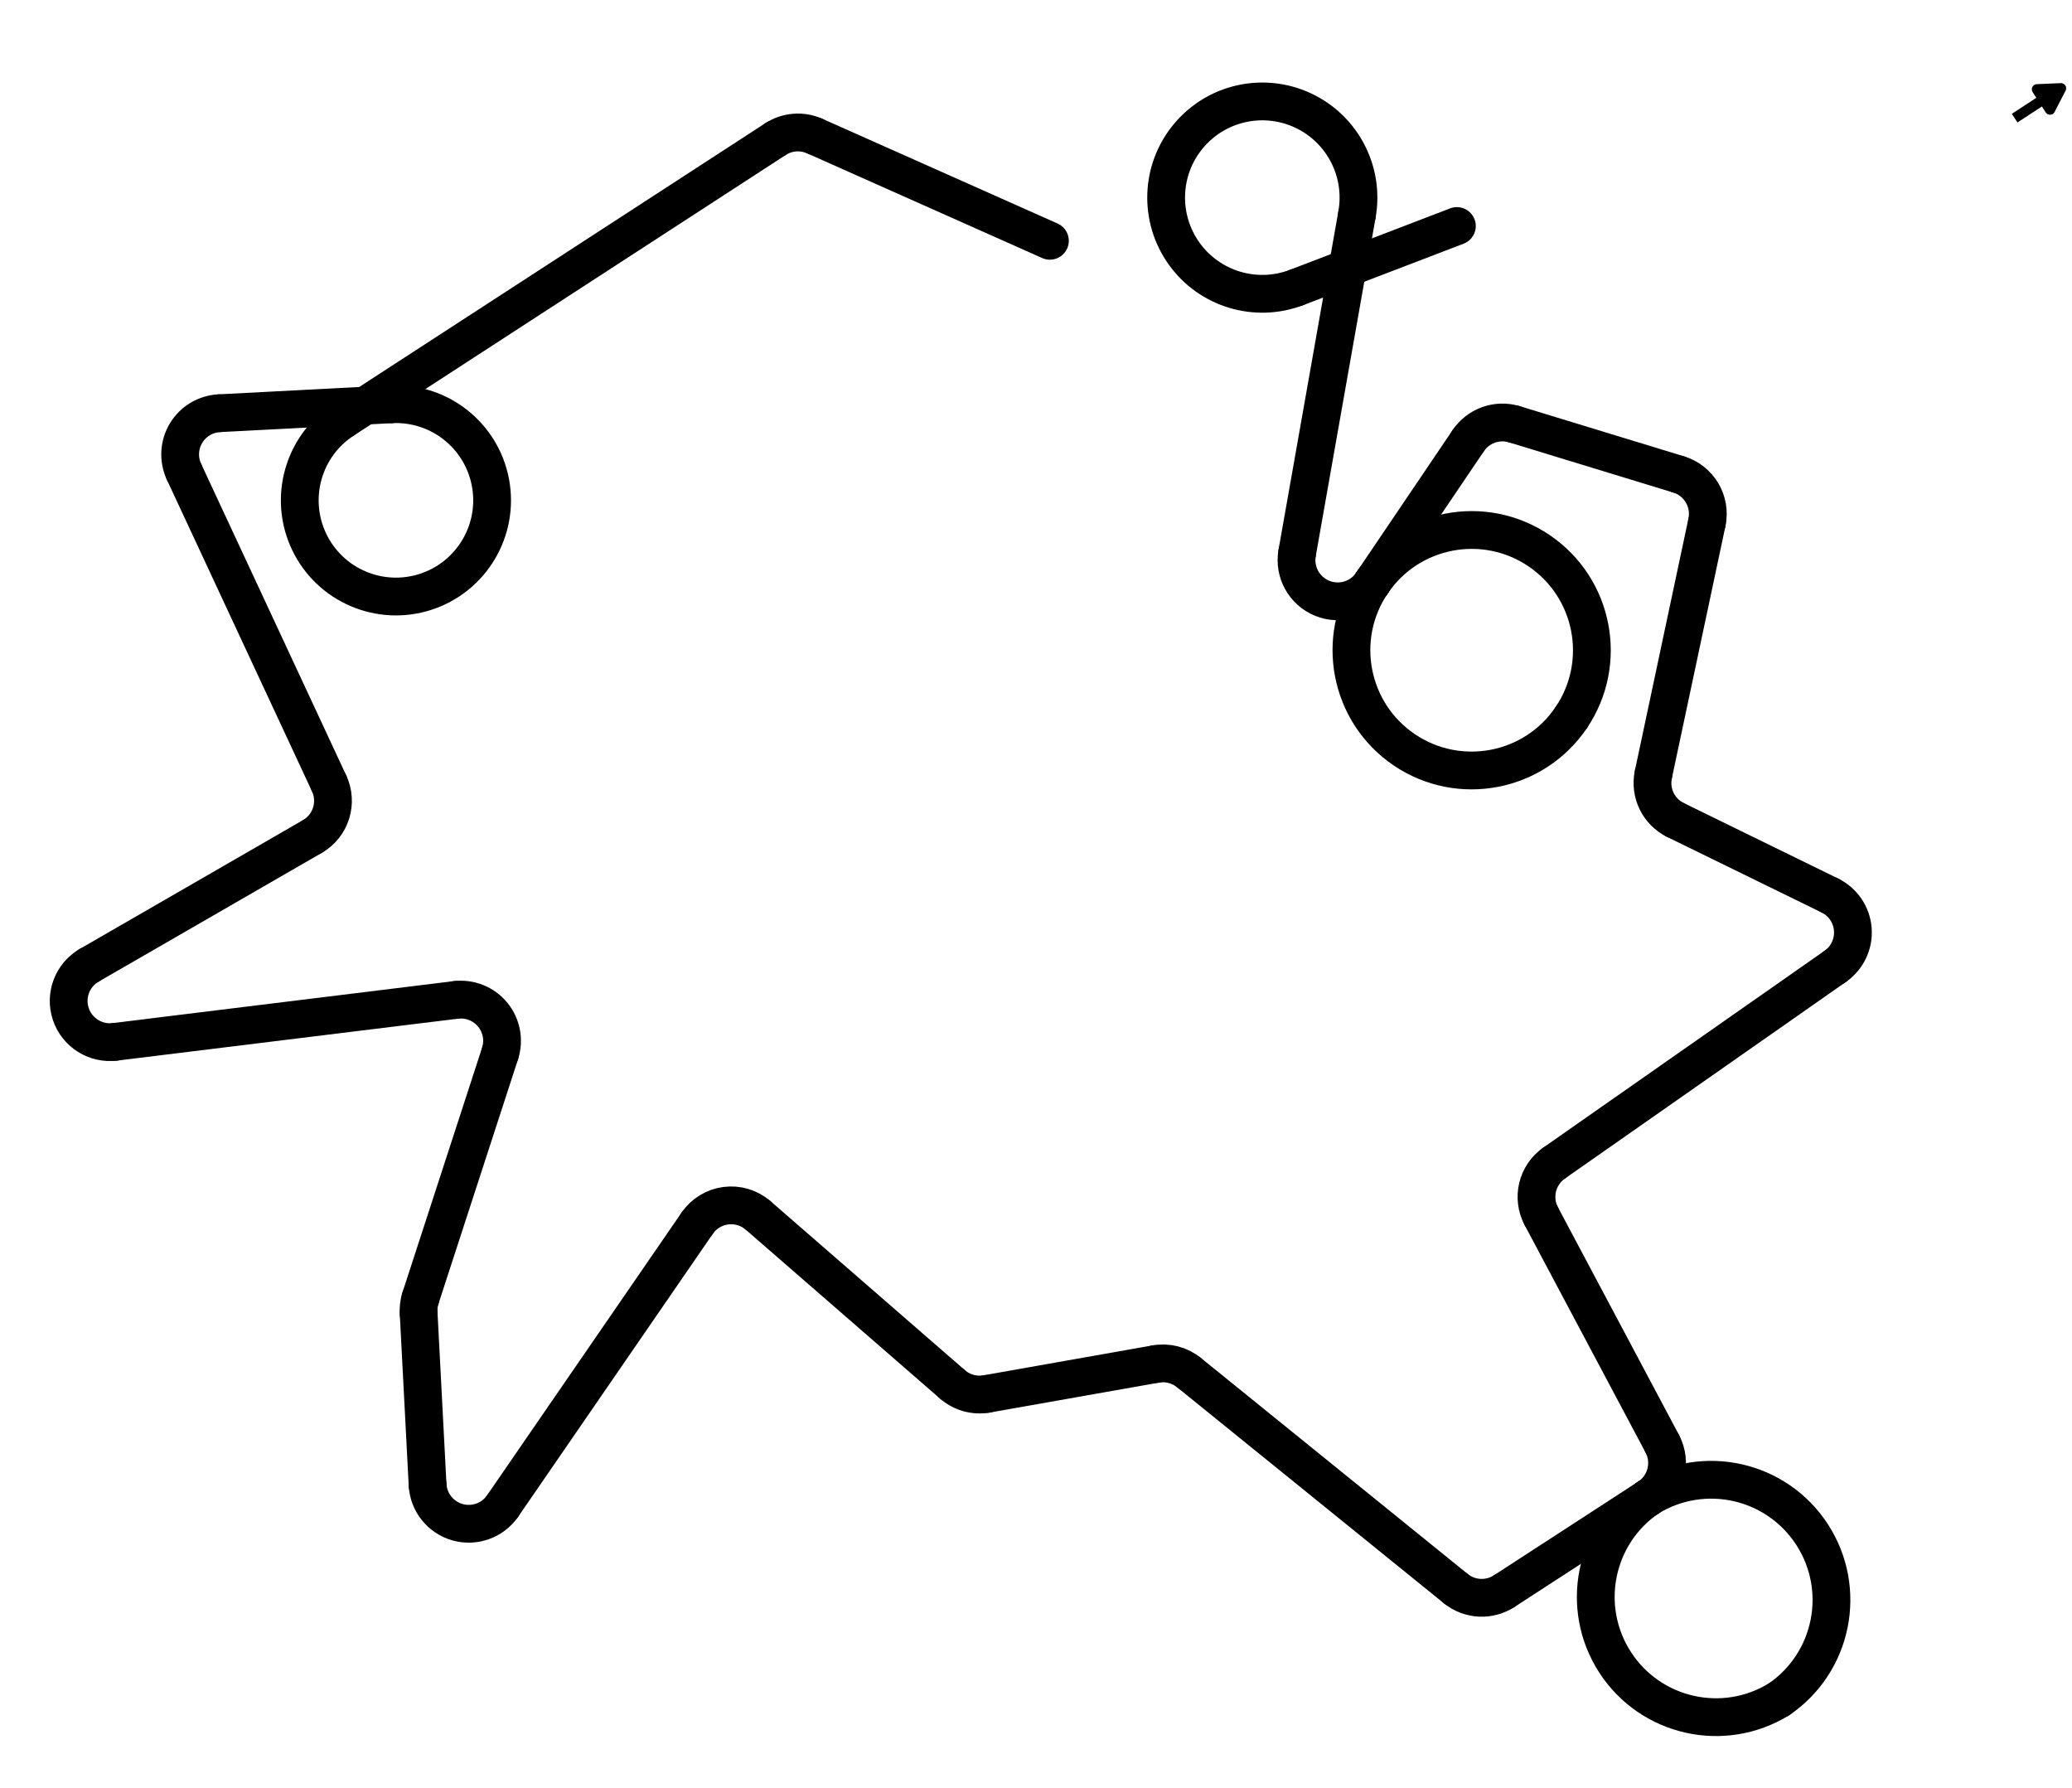
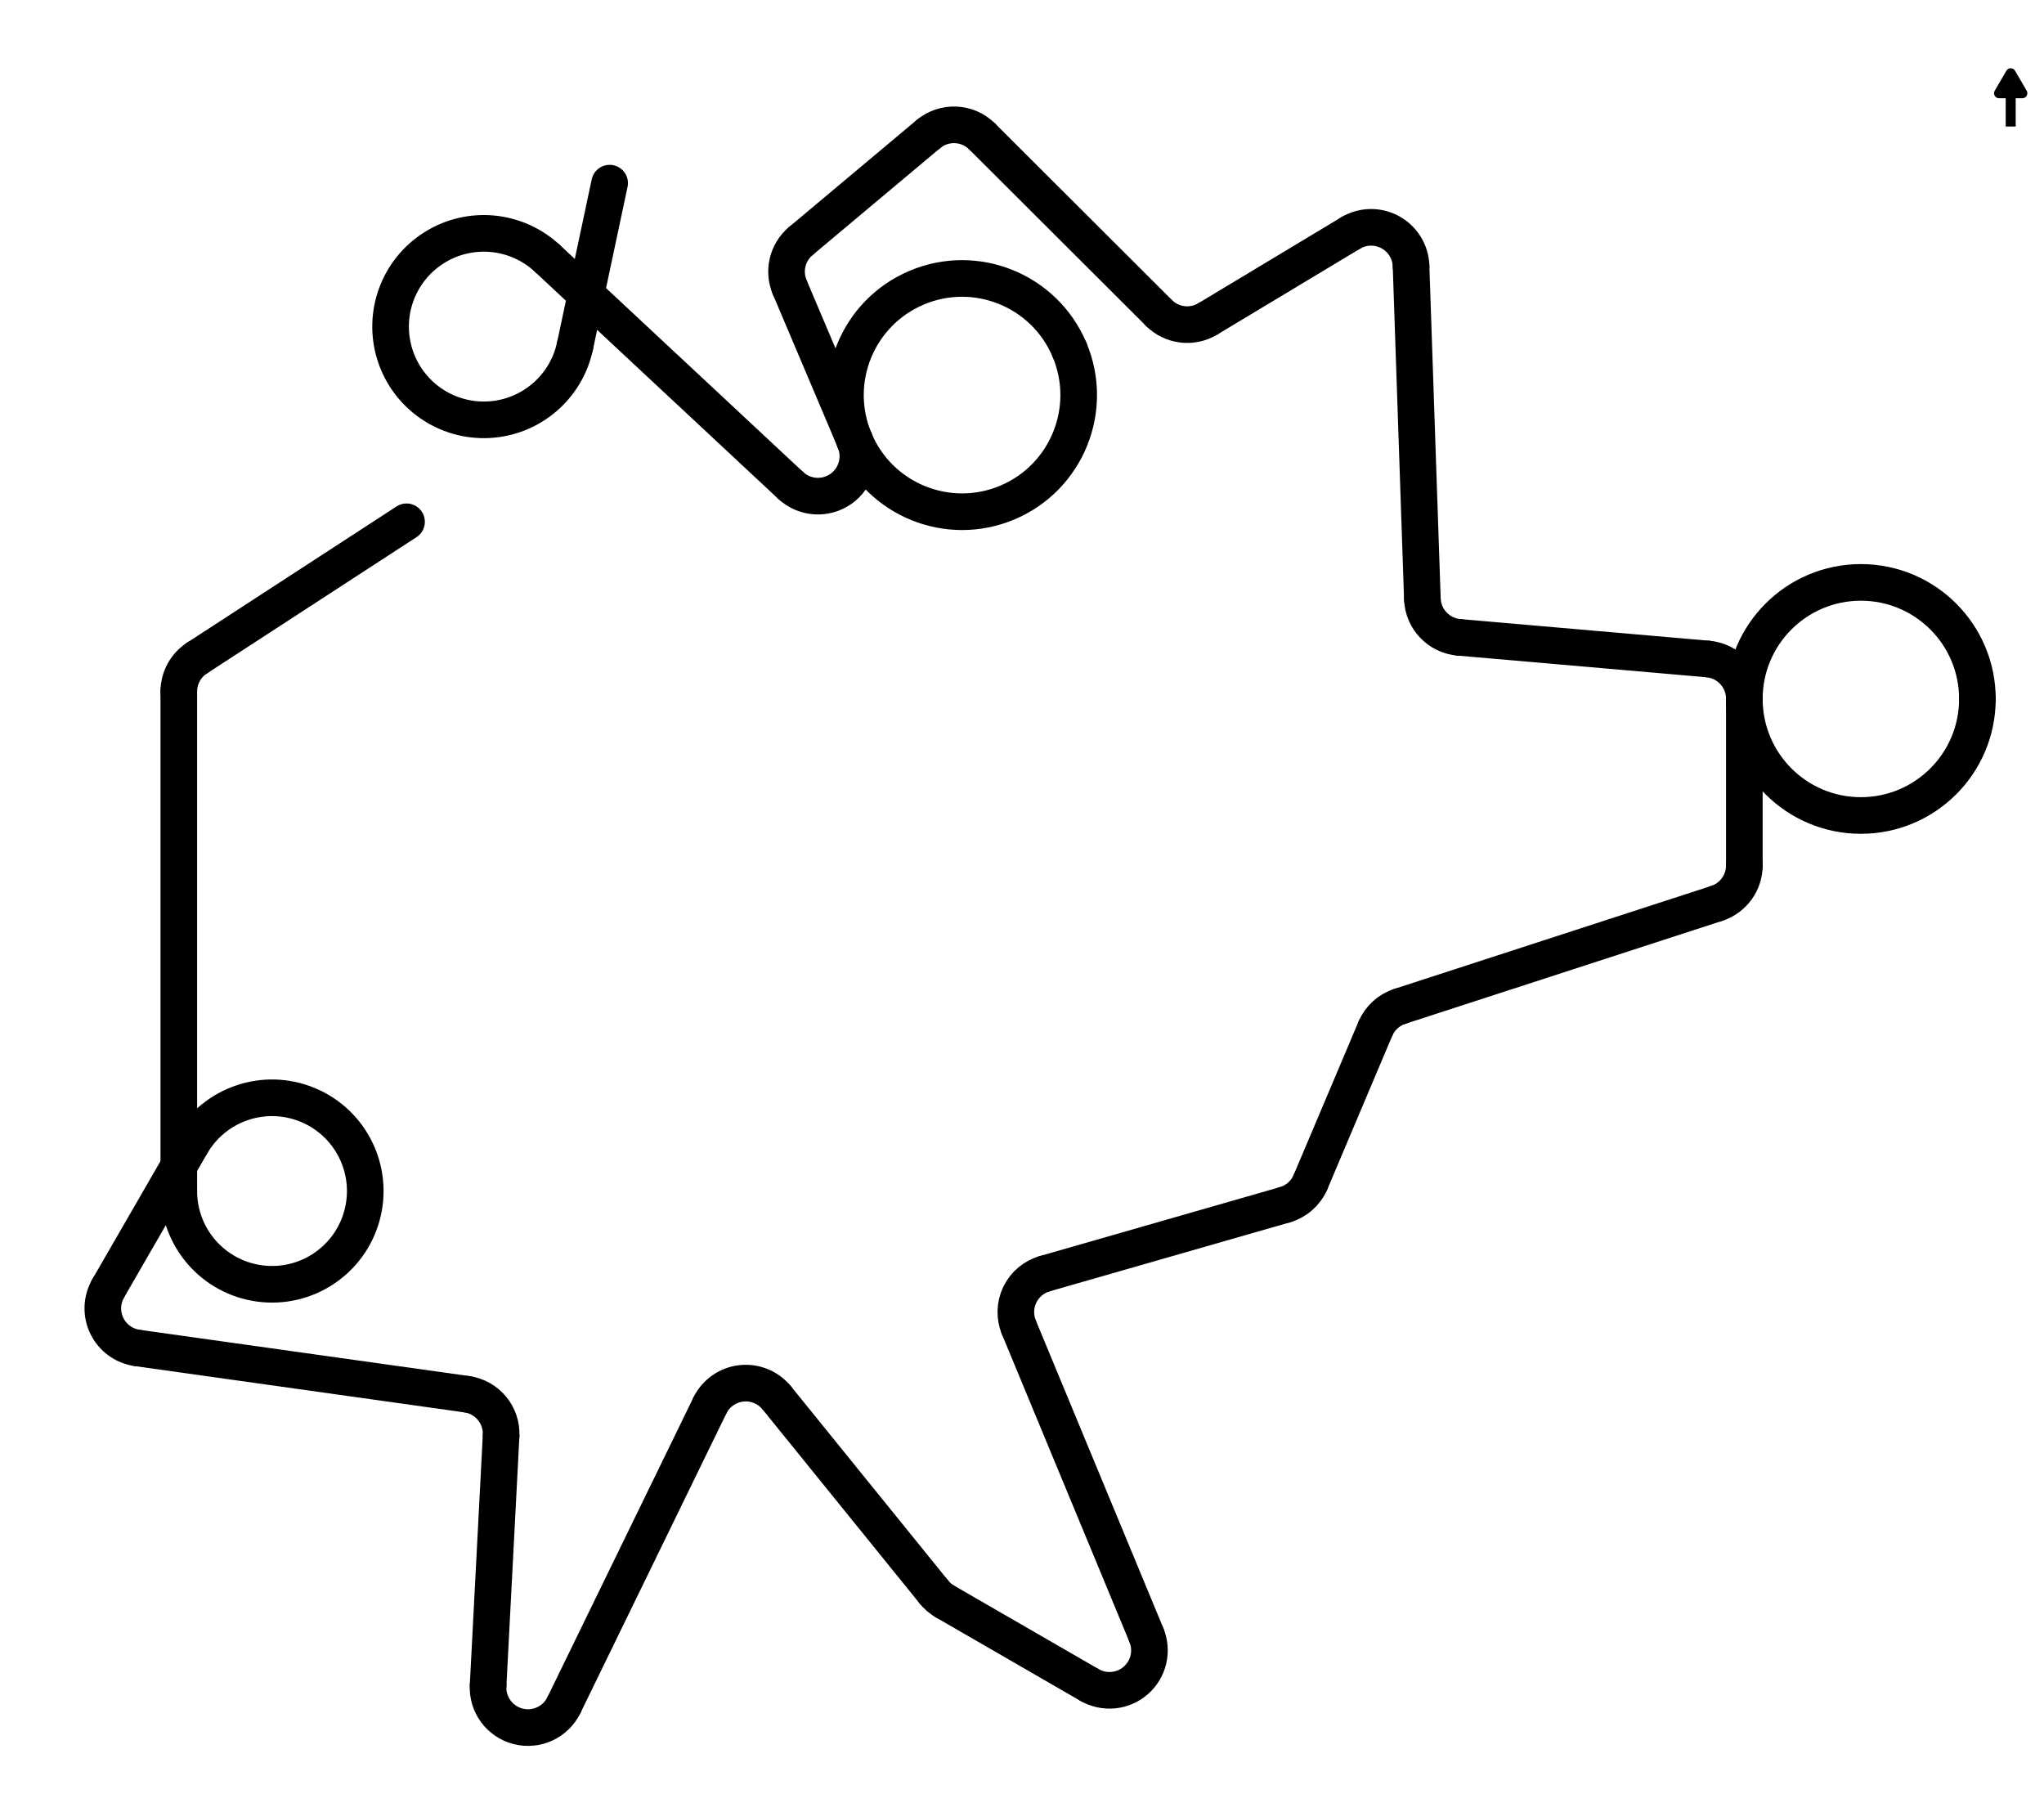
- <svg xmlns="http://www.w3.org/2000/svg" viewBox="-305.7 -70.1 603.3 520.3" preserveAspectRatio="xMidYMid meet">
+ <svg xmlns="http://www.w3.org/2000/svg" viewBox="-122.1 -156.7 613.9 538.7" preserveAspectRatio="xMidYMid meet">
  <g fill="none" stroke="#000" stroke-width="11" stroke-linecap="round">
-     <path d="M 0 0 L -68.5 -30.5" />
-     <path d="M -68.5 -30.5 A 12 12 0 0 0 -79.9 -29.6" />
-     <path d="M -79.9 -29.6 L -205.7 52.1" />
-     <path d="M -205.7 52.1 A 28 28 0 1 0 -191.9 47.6" />
-     <path d="M -191.9 47.6 L -241.9 50.2" />
-     <path d="M -241.9 50.2 A 12 12 0 0 0 -252.1 67.3" />
-     <path d="M -252.1 67.3 L -209.9 157.9" />
-     <path d="M -209.9 157.9 A 12 12 0 0 1 -214.7 173.4" />
-     <path d="M -214.7 173.4 L -279.7 210.9" />
-     <path d="M -279.7 210.9 A 12 12 0 0 0 -272.2 233.2" />
-     <path d="M -272.2 233.2 L -173 221" />
-     <path d="M -173 221 A 12 12 0 0 1 -160.1 236.6" />
-     <path d="M -160.1 236.6 L -183.3 307.9" />
-     <path d="M -183.3 307.9 A 12 12 0 0 0 -183.8 312.3" />
-     <path d="M -183.8 312.3 L -181.2 362.2" />
-     <path d="M -181.2 362.2 A 12 12 0 0 0 -159.4 368.4" />
-     <path d="M -159.4 368.4 L -102.7 286" />
-     <path d="M -102.7 286 A 12 12 0 0 1 -85 283.7" />
-     <path d="M -85 283.7 L -28.4 332.9" />
-     <path d="M -28.4 332.9 A 12 12 0 0 0 -18.4 335.7" />
-     <path d="M -18.4 335.7 L 30.8 327" />
-     <path d="M 30.8 327 A 12 12 0 0 1 40.5 329.5" />
-     <path d="M 40.5 329.5 L 118.2 392.4" />
-     <path d="M 118.2 392.4 A 12 12 0 0 0 132.3 393.1" />
-     <path d="M 132.3 393.1 L 174.2 365.9" />
-     <path d="M 174.2 365.9 A 35 35 0 0 1 212.3 424.6" />
-     <path d="M 212.3 424.6 A 35 35 0 0 1 174.2 365.9" />
-     <path d="M 174.2 365.9 A 12 12 0 0 0 178.3 350.2" />
-     <path d="M 178.3 350.2 L 143.1 284" />
-     <path d="M 143.1 284 A 12 12 0 0 1 146.8 268.5" />
-     <path d="M 146.8 268.5 L 228.7 211.2" />
-     <path d="M 228.7 211.2 A 12 12 0 0 0 227.1 190.6" />
-     <path d="M 227.1 190.6 L 182.1 168.6" />
-     <path d="M 182.1 168.6 A 12 12 0 0 1 175.7 155.4" />
-     <path d="M 175.7 155.4 L 191.3 82" />
-     <path d="M 191.3 82 A 12 12 0 0 0 183 68" />
-     <path d="M 183 68 L 135.2 53.4" />
-     <path d="M 135.2 53.4 A 12 12 0 0 0 121.8 58.2" />
-     <path d="M 121.8 58.2 L 93.8 99.6" />
-     <path d="M 93.8 99.6 A 35 35 0 0 0 151.8 138.8" />
-     <path d="M 151.8 138.8 A 35 35 0 0 0 93.8 99.6" />
-     <path d="M 93.8 99.6 A 12 12 0 0 1 72 90.8" />
-     <path d="M 72 90.8 L 89.4 -7.6" />
-     <path d="M 89.4 -7.6 A 28 28 0 1 0 71.8 13.6" />
-     <path d="M 71.8 13.6 L 118.5 -4.3" />
+     <path d="M 0 0 L -62.9 40.9" />
+     <path d="M -62.9 40.9 A 12 12 0 0 0 -68.4 50.9" />
+     <path d="M -68.4 50.9 L -68.4 200.9" />
+     <path d="M -68.4 200.9 A 28 28 0 1 0 -64.6 186.9" />
+     <path d="M -64.6 186.9 L -89.6 230.2" />
+     <path d="M -89.6 230.2 A 12 12 0 0 0 -80.9 248.1" />
+     <path d="M -80.9 248.1 L 18.1 262" />
+     <path d="M 18.1 262 A 12 12 0 0 1 28.4 274.5" />
+     <path d="M 28.4 274.5 L 24.5 349.4" />
+     <path d="M 24.5 349.4 A 12 12 0 0 0 47.3 355.3" />
+     <path d="M 47.3 355.3 L 91.1 265.4" />
+     <path d="M 91.1 265.4 A 12 12 0 0 1 111.2 263.1" />
+     <path d="M 111.2 263.1 L 158.4 321.4" />
+     <path d="M 158.4 321.4 A 12 12 0 0 0 161.8 324.3" />
+     <path d="M 161.8 324.3 L 205.1 349.3" />
+     <path d="M 205.1 349.3 A 12 12 0 0 0 222.2 334.3" />
+     <path d="M 222.2 334.3 L 183.9 241.9" />
+     <path d="M 183.9 241.9 A 12 12 0 0 1 191.7 225.8" />
+     <path d="M 191.7 225.8 L 263.8 205.1" />
+     <path d="M 263.8 205.1 A 12 12 0 0 0 271.5 198.3" />
+     <path d="M 271.5 198.3 L 291 152.2" />
+     <path d="M 291 152.2 A 12 12 0 0 1 298.4 145.5" />
+     <path d="M 298.4 145.5 L 393.5 114.6" />
+     <path d="M 393.5 114.6 A 12 12 0 0 0 401.8 103.2" />
+     <path d="M 401.8 103.2 L 401.8 53.2" />
+     <path d="M 401.8 53.2 A 35 35 0 0 1 471.8 53.2" />
+     <path d="M 471.8 53.2 A 35 35 0 0 1 401.8 53.2" />
+     <path d="M 401.8 53.2 A 12 12 0 0 0 390.8 41.2" />
+     <path d="M 390.8 41.2 L 316.1 34.7" />
+     <path d="M 316.1 34.7 A 12 12 0 0 1 305.1 23.2" />
+     <path d="M 305.1 23.2 L 301.7 -76.8" />
+     <path d="M 301.7 -76.8 A 12 12 0 0 0 283.5 -86.7" />
+     <path d="M 283.5 -86.7 L 240.6 -60.9" />
+     <path d="M 240.6 -60.9 A 12 12 0 0 1 226 -62.7" />
+     <path d="M 226 -62.7 L 172.9 -115.7" />
+     <path d="M 172.9 -115.7 A 12 12 0 0 0 156.7 -116.4" />
+     <path d="M 156.7 -116.4 L 118.4 -84.3" />
+     <path d="M 118.4 -84.3 A 12 12 0 0 0 115.1 -70.4" />
+     <path d="M 115.1 -70.4 L 134.6 -24.4" />
+     <path d="M 134.6 -24.4 A 35 35 0 0 0 199.1 -51.7" />
+     <path d="M 199.1 -51.7 A 35 35 0 0 0 134.6 -24.4" />
+     <path d="M 134.6 -24.4 A 12 12 0 0 1 115.4 -10.9" />
+     <path d="M 115.4 -10.9 L 42.3 -79.1" />
+     <path d="M 42.3 -79.1 A 28 28 0 1 0 50.6 -52.8" />
+     <path d="M 50.6 -52.8 L 61 -101.7" />
  </g>
-   <path class="nordpfeil" d="M 280.9 -35.7 L 289.3 -41.2 M 294.4 -44.4 L 291.2 -38.2 L 287.4 -44.1 Z" fill="#000" stroke="#000" stroke-width="3" stroke-linejoin="round" />
+   <path class="nordpfeil" d="M 481.8 -118.7 L 481.8 -128.7 M 481.8 -134.7 L 485.3 -128.7 L 478.3 -128.7 Z" fill="#000" stroke="#000" stroke-width="3" stroke-linejoin="round" />
</svg>
